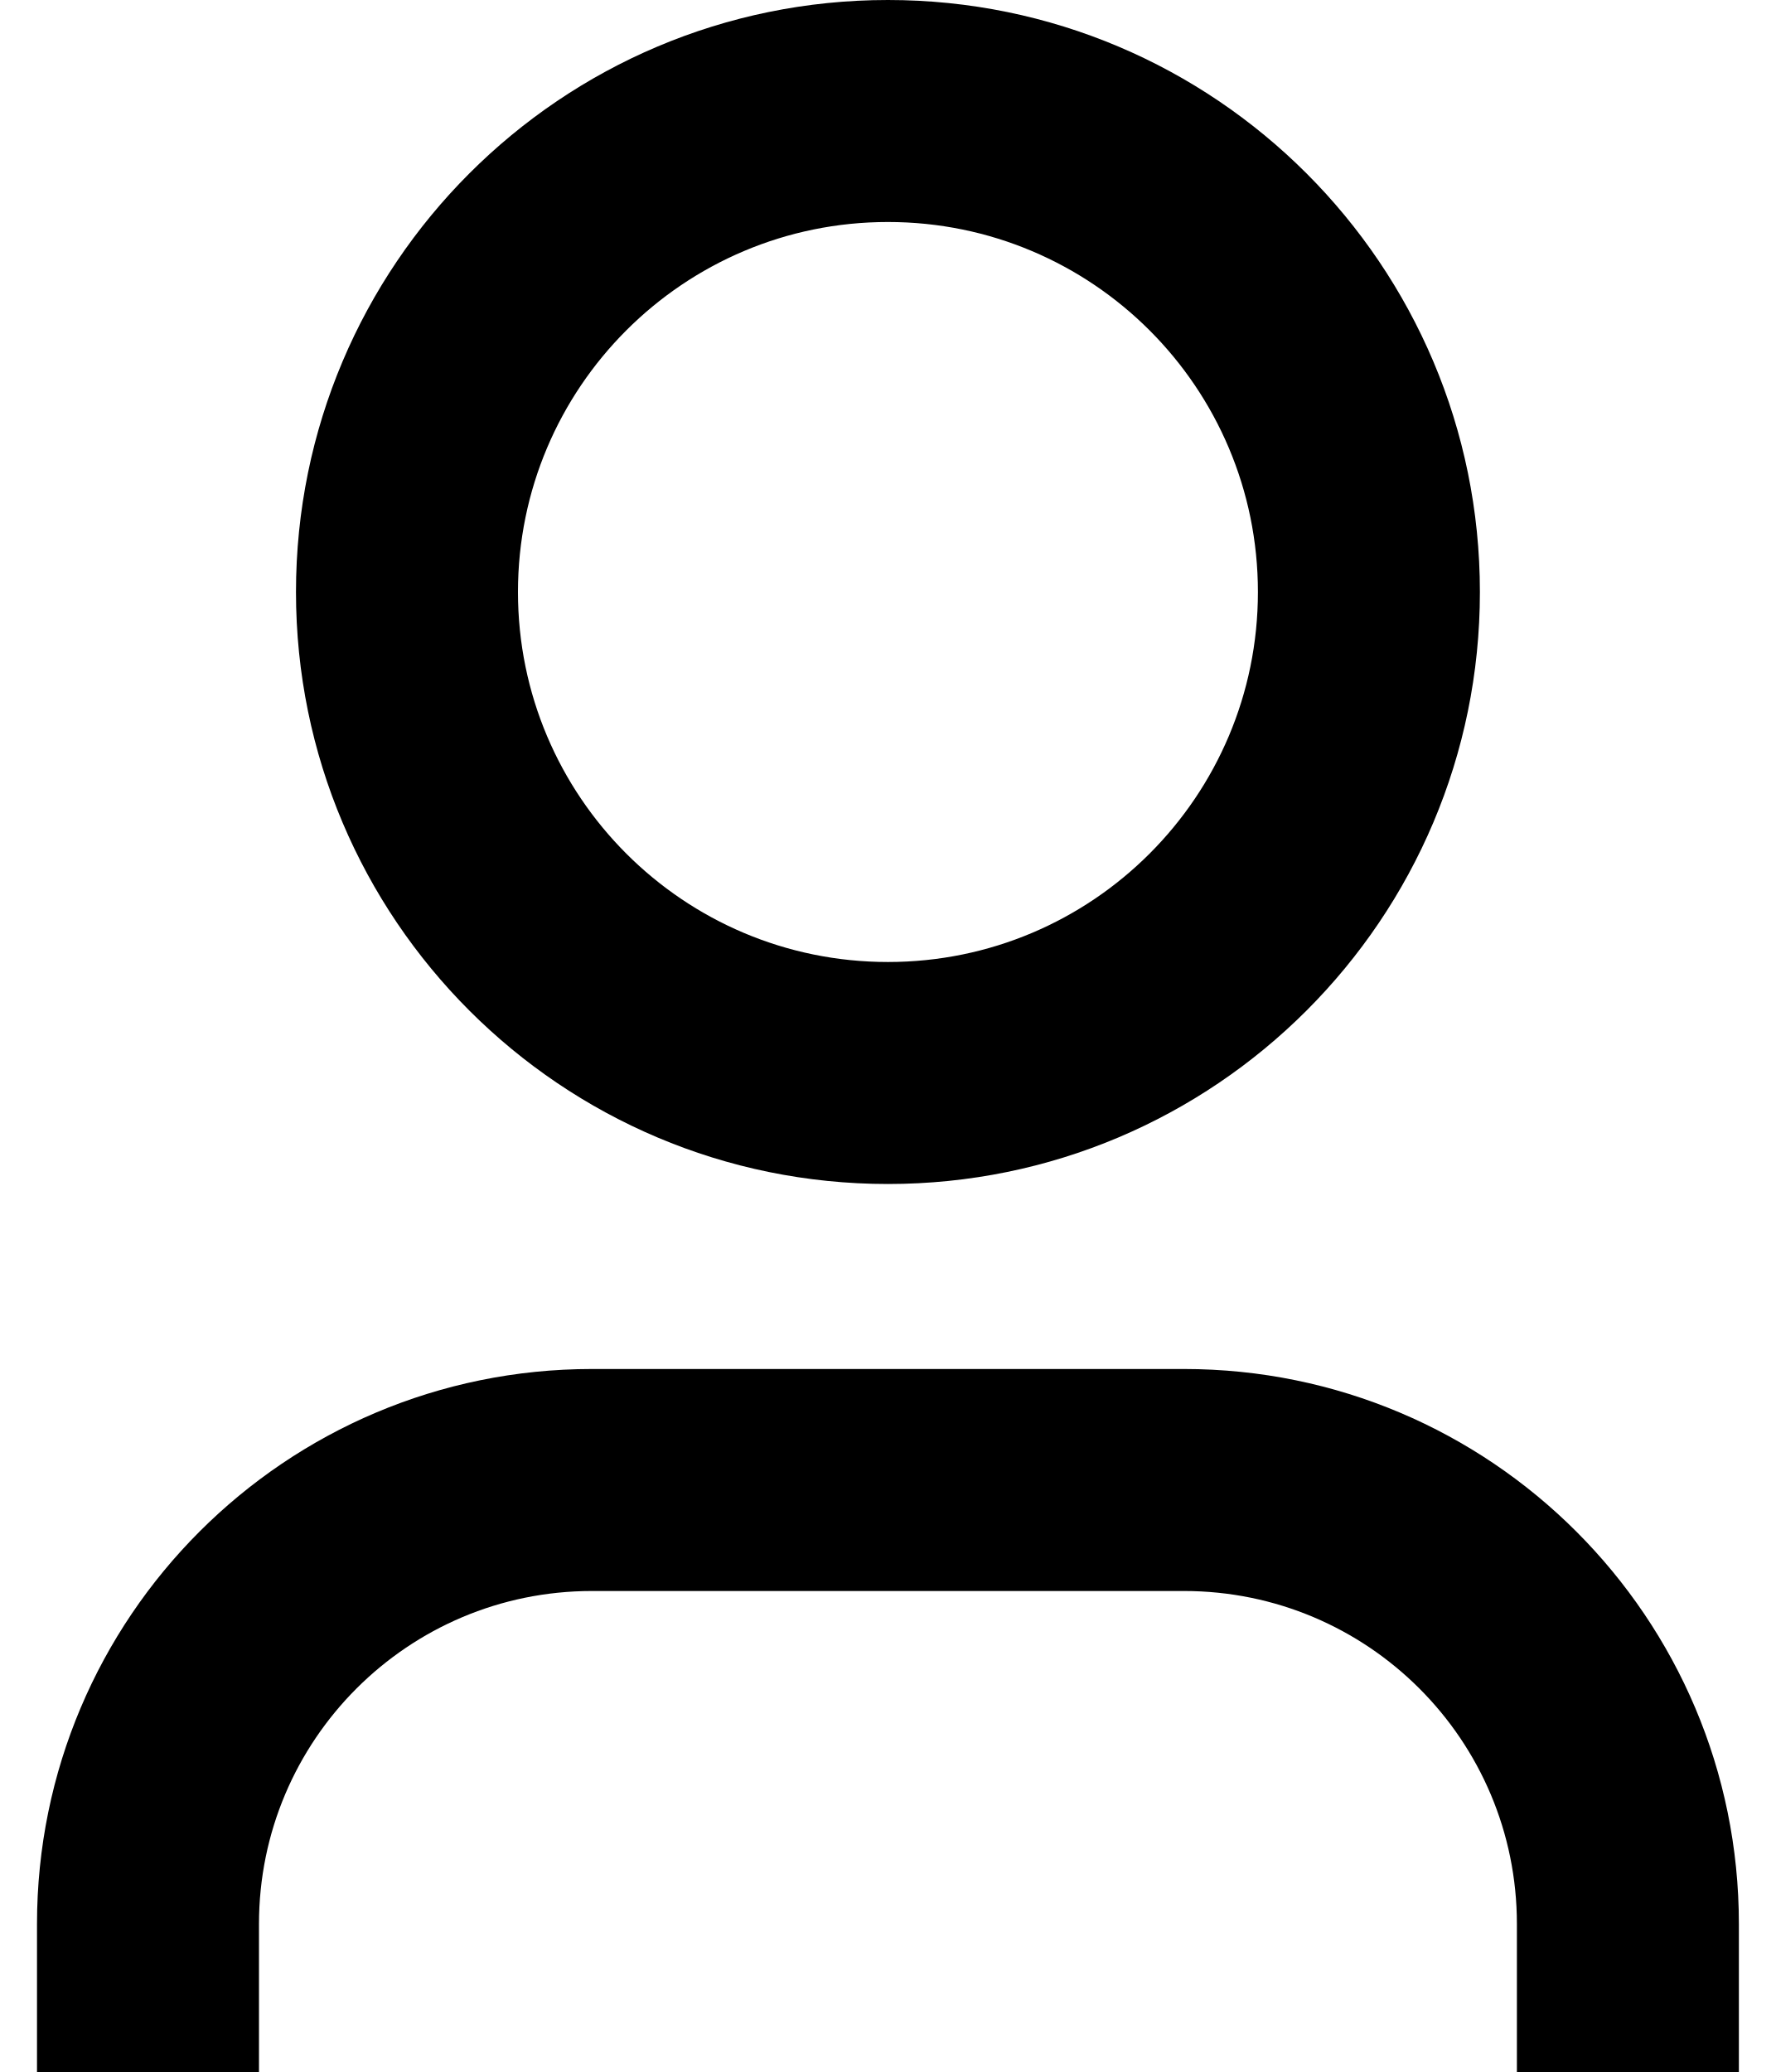
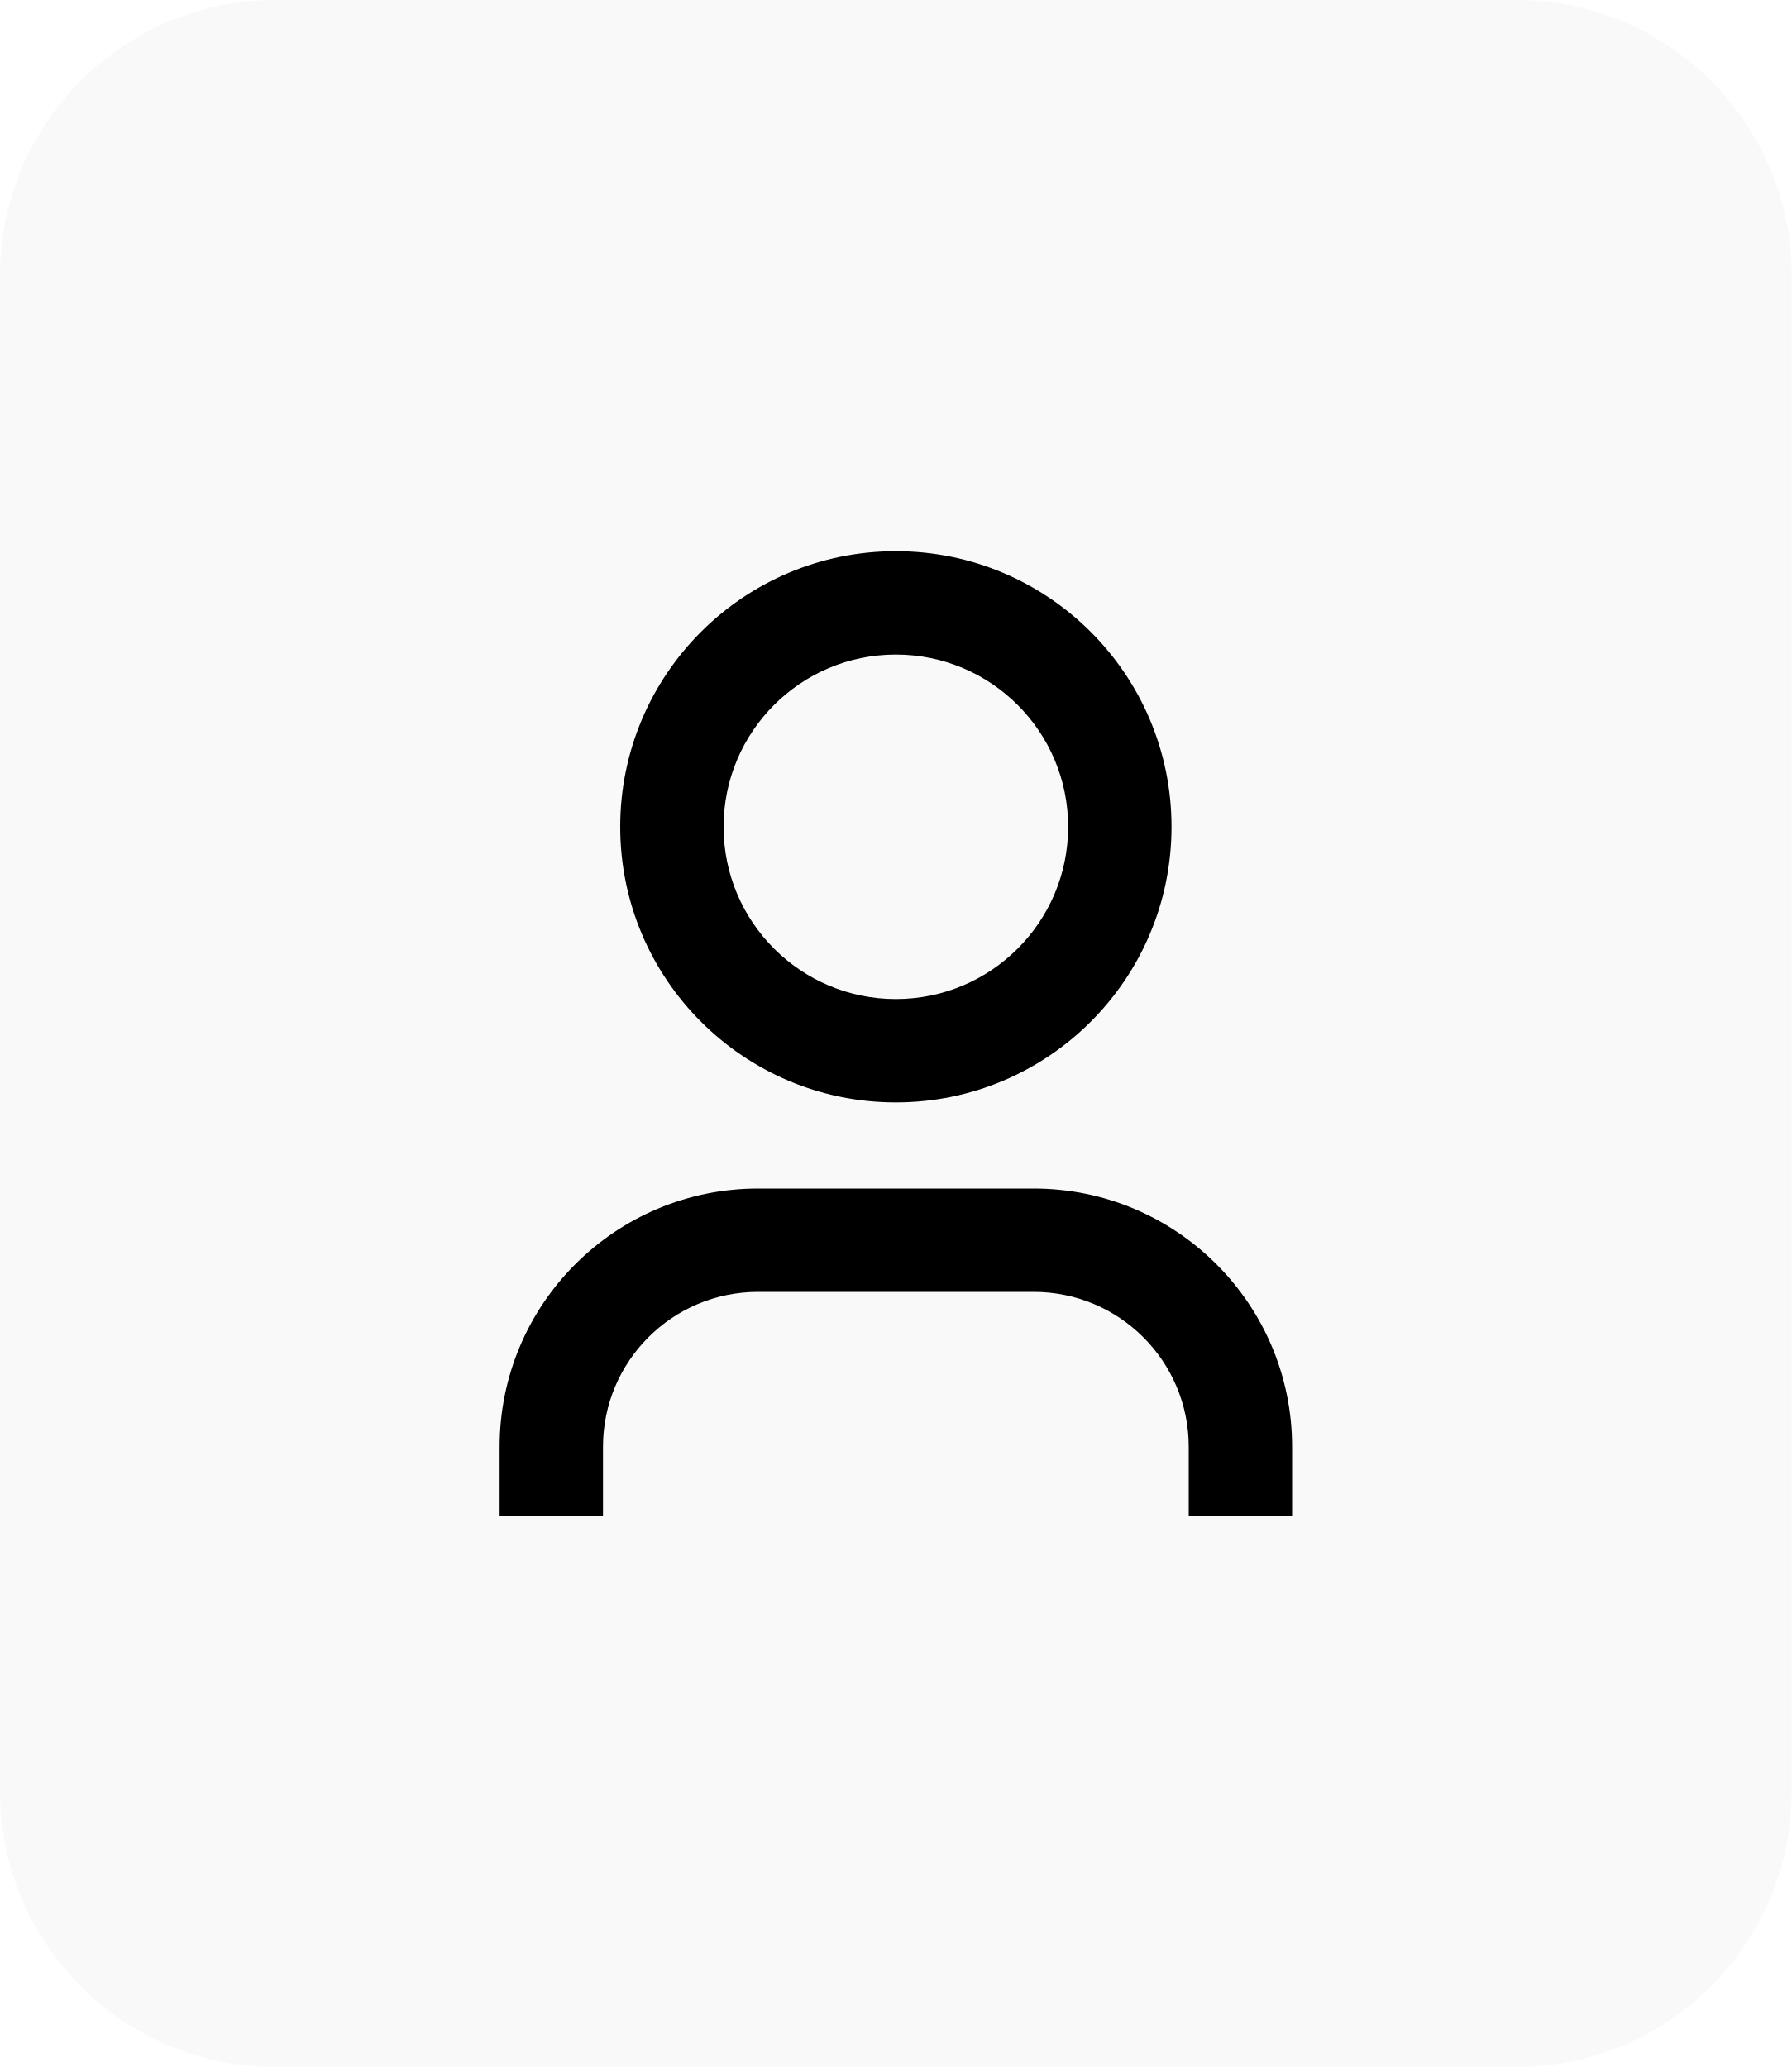
- <svg xmlns="http://www.w3.org/2000/svg" width="12" height="14" viewBox="0 0 12 14" fill="none">
-   <path id="icon__COLOR:icon-main" fill-rule="evenodd" clip-rule="evenodd" d="M8.5 4C8.5 5.381 7.381 6.5 6 6.5C4.619 6.5 3.5 5.381 3.5 4C3.5 2.619 4.619 1.5 6 1.5C7.381 1.5 8.5 2.619 8.5 4ZM10 4C10 6.209 8.209 8 6 8C3.791 8 2 6.209 2 4C2 1.791 3.791 0 6 0C8.209 0 10 1.791 10 4ZM4 9.25C1.929 9.25 0.25 10.929 0.25 13V14H1.75V13C1.75 11.757 2.757 10.75 4 10.75H8C9.243 10.75 10.25 11.757 10.25 13V14H11.75V13C11.75 10.929 10.071 9.25 8 9.25H4Z" fill="black" />
+ <svg xmlns="http://www.w3.org/2000/svg" width="26" height="30" viewBox="0 0 26 30" fill="none">
+   <rect width="26" height="30" rx="4" fill="#F9F9F9" />
+   <path fill-rule="evenodd" clip-rule="evenodd" d="M15.5 12C15.5 13.381 14.381 14.5 13 14.5C11.619 14.5 10.5 13.381 10.5 12C10.5 10.619 11.619 9.5 13 9.5C14.381 9.5 15.5 10.619 15.5 12ZM17 12C17 14.209 15.209 16 13 16C10.791 16 9 14.209 9 12C9 9.791 10.791 8 13 8C15.209 8 17 9.791 17 12ZM11 17.25C8.929 17.25 7.25 18.929 7.25 21V22H8.75V21C8.75 19.757 9.757 18.75 11 18.75H15C16.243 18.75 17.25 19.757 17.25 21V22H18.75V21C18.75 18.929 17.071 17.25 15 17.25H11Z" fill="black" />
</svg>
